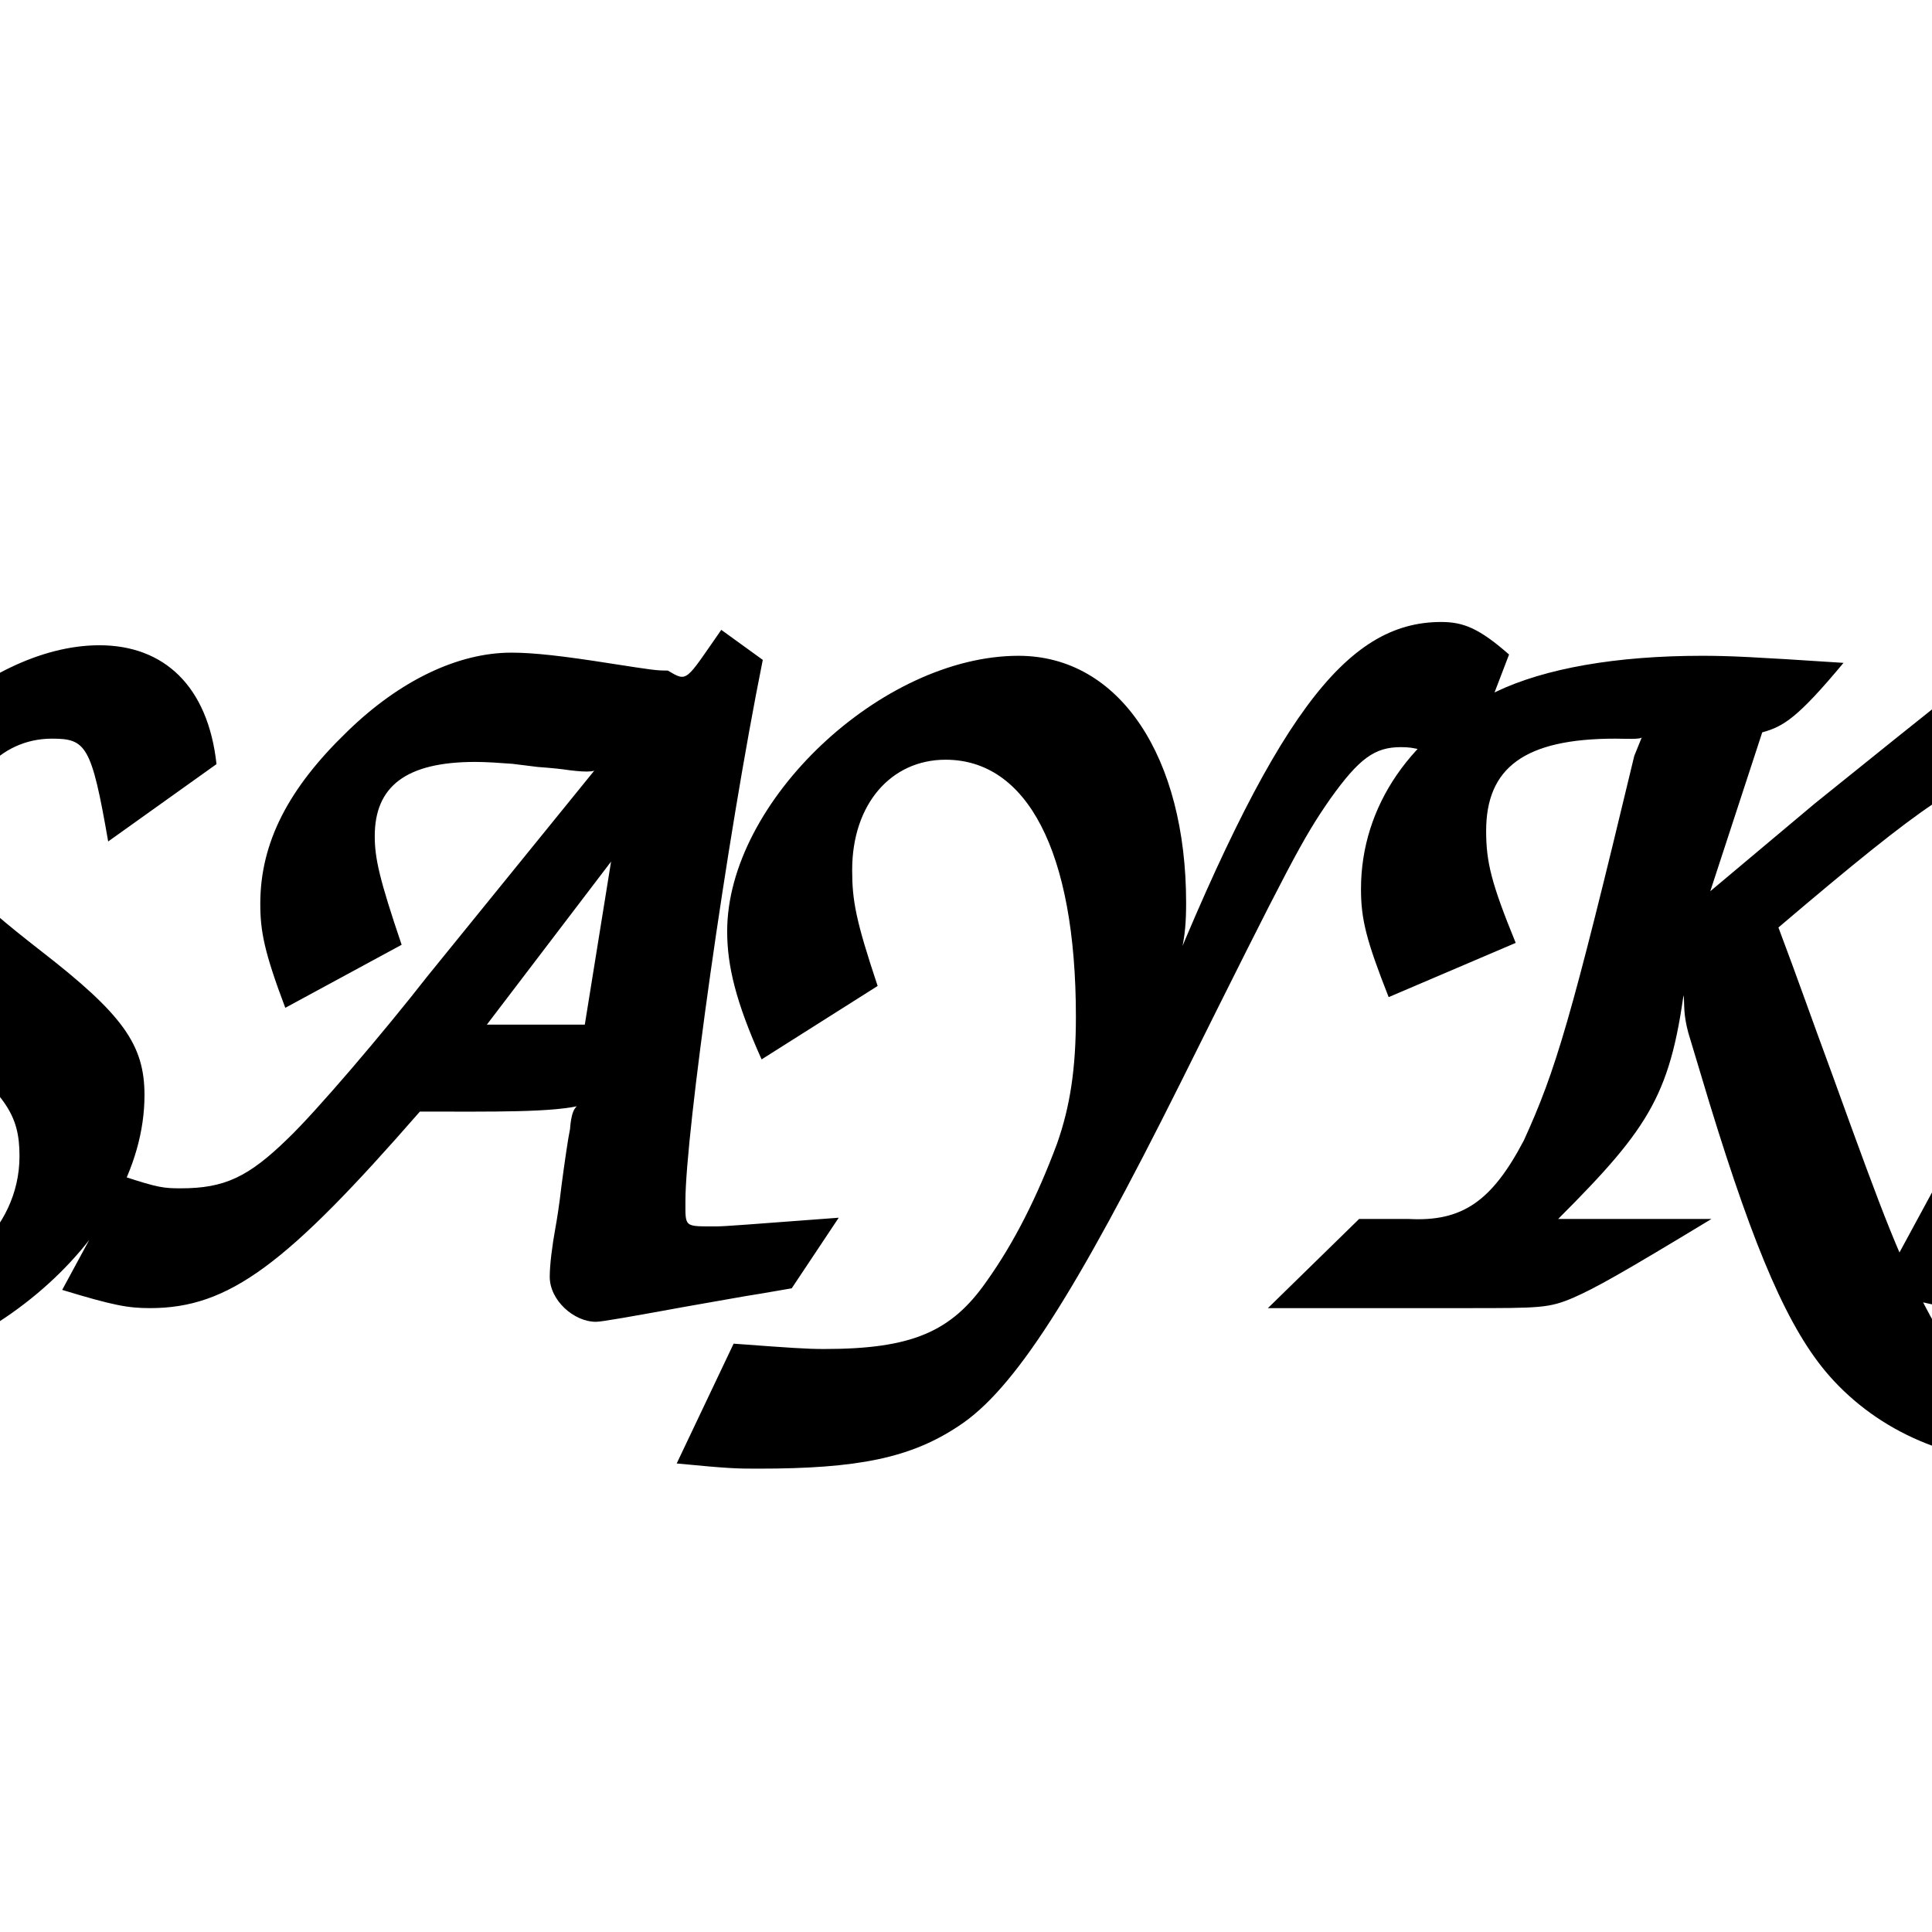
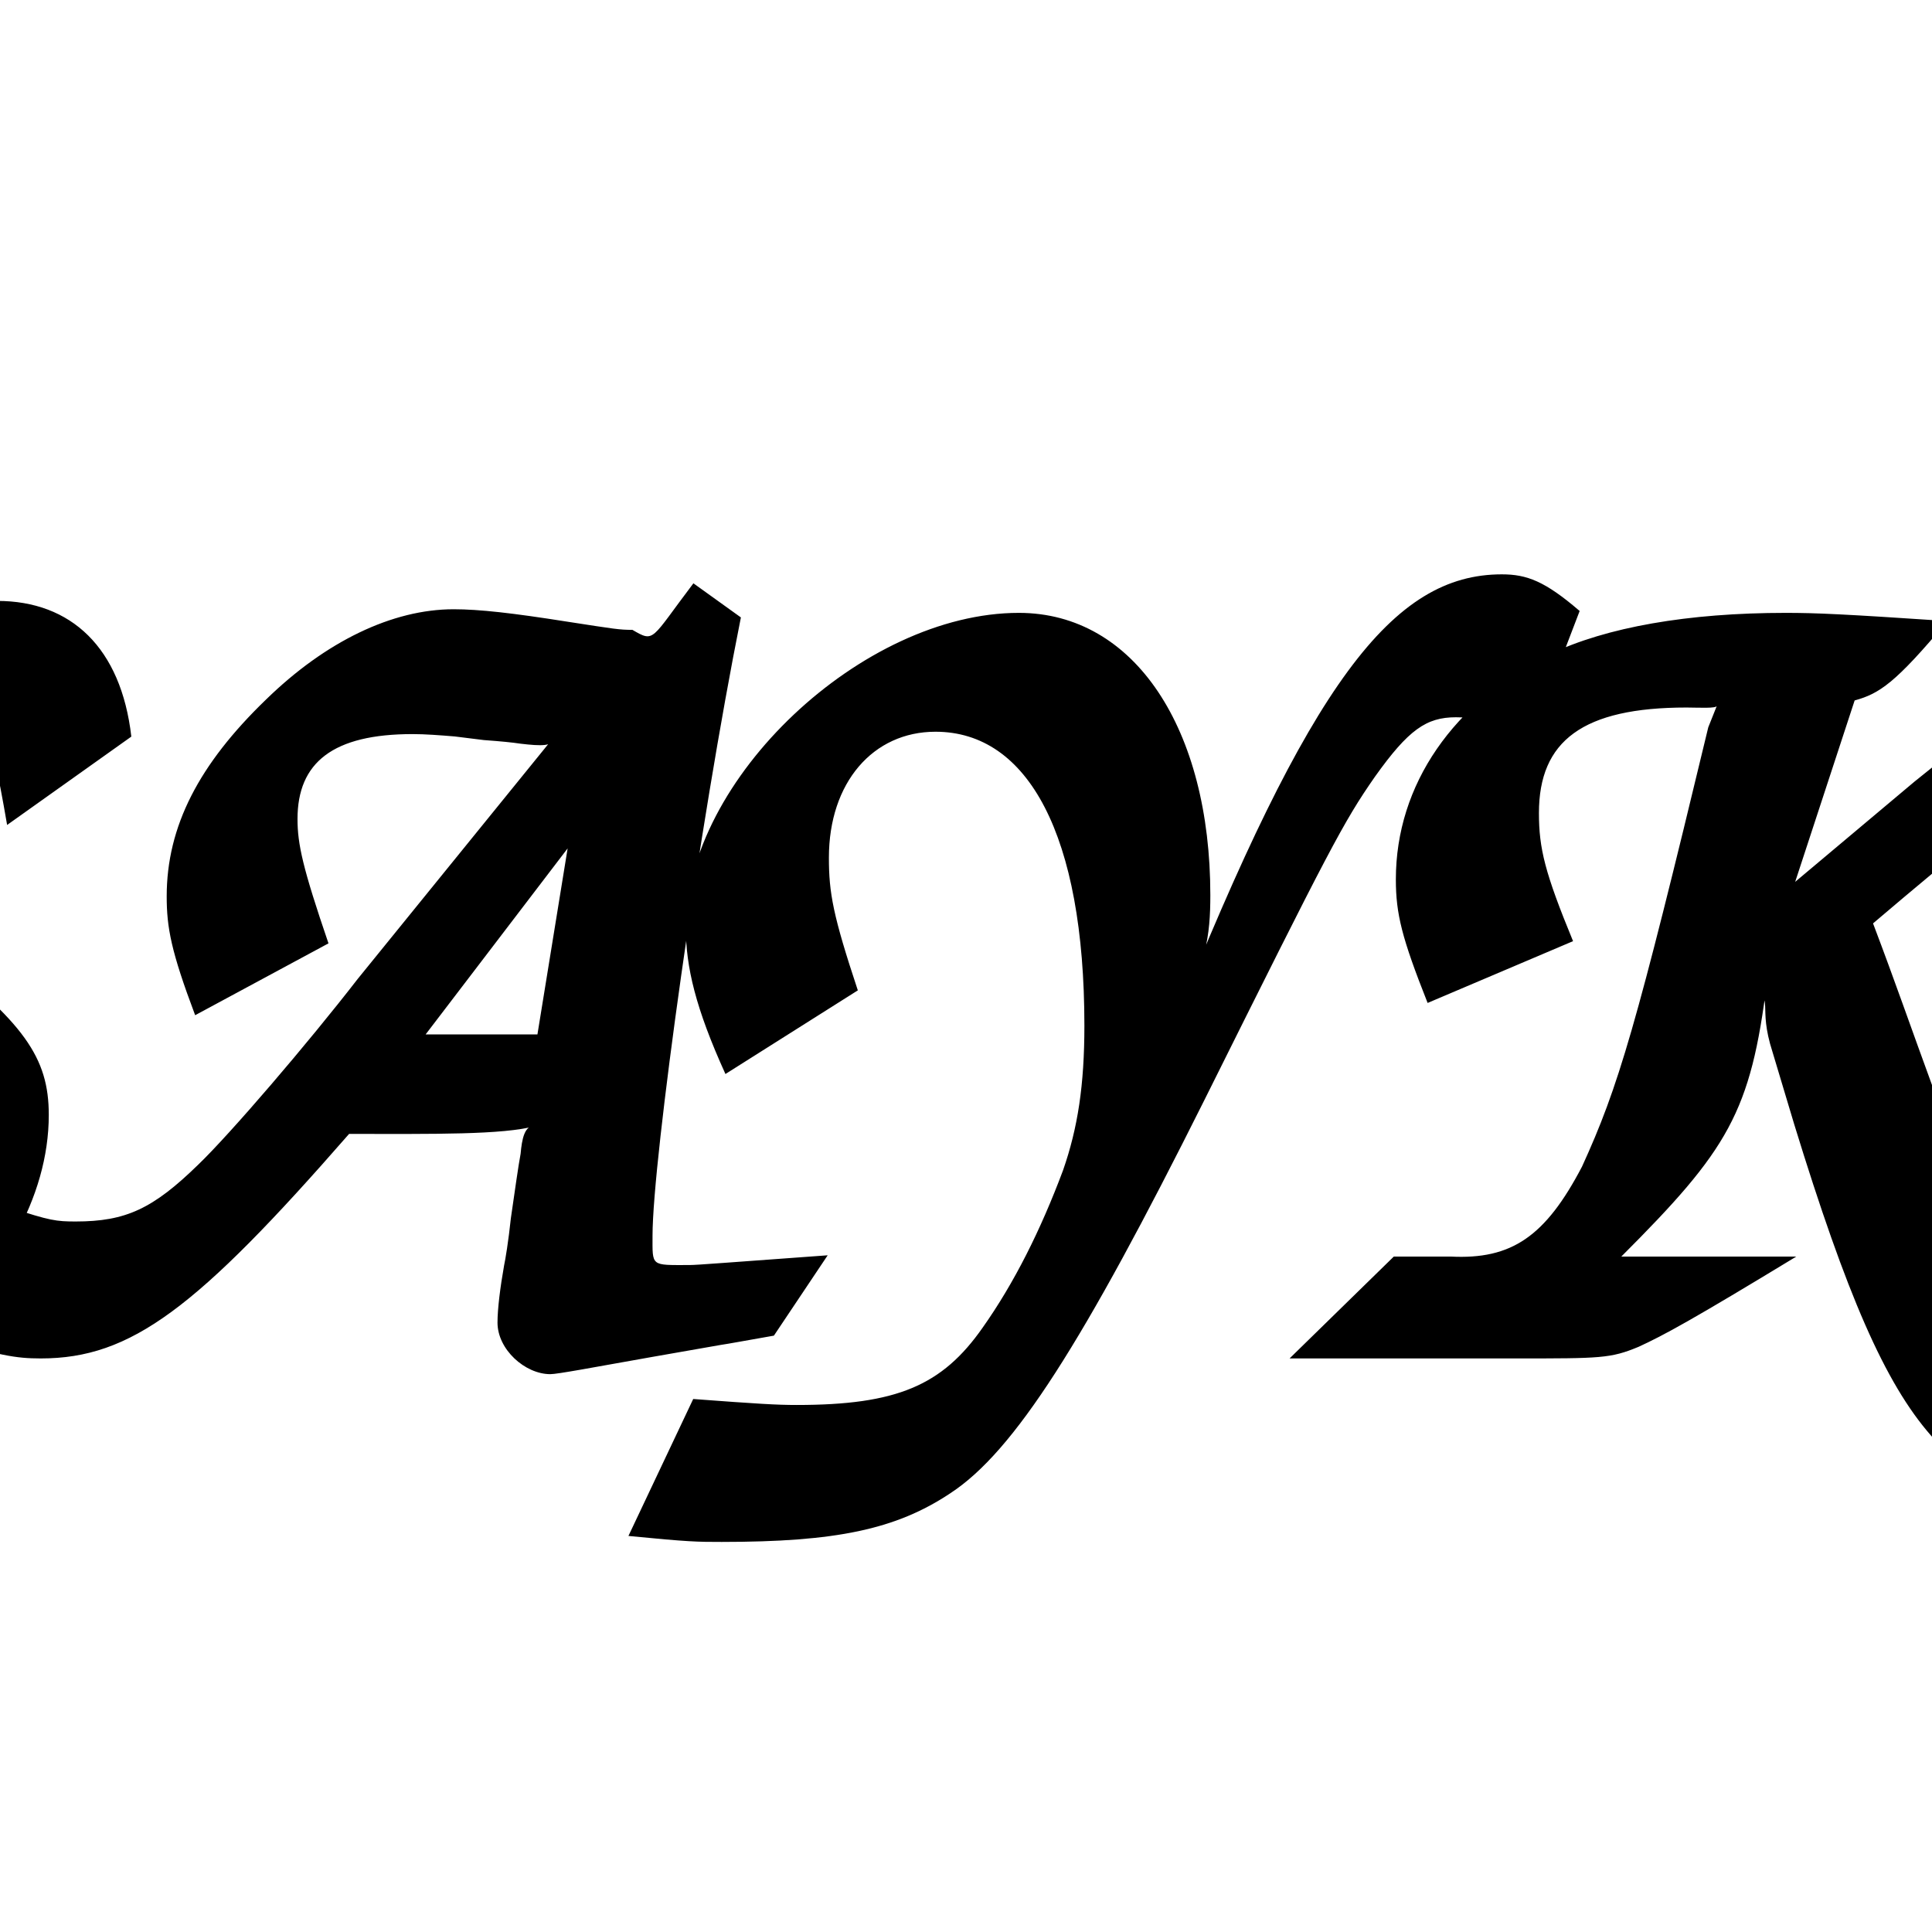
<svg xmlns="http://www.w3.org/2000/svg" width="192" height="192" viewBox="0 0 192 192">
  <rect width="192" height="192" fill="#ffffff" />
-   <text x="96" y="130" font-family="'Segoe Print', 'Comic Sans MS', cursive, handwriting" font-size="105" font-weight="900" text-anchor="middle" fill="#000000" letter-spacing="-4">
+   <text x="96" y="135" font-family="'Segoe Print', 'Marker Felt', cursive" font-size="120" font-weight="900" text-anchor="middle" fill="#000000" letter-spacing="-6" stroke="none">
    iSAYKA
  </text>
</svg>
